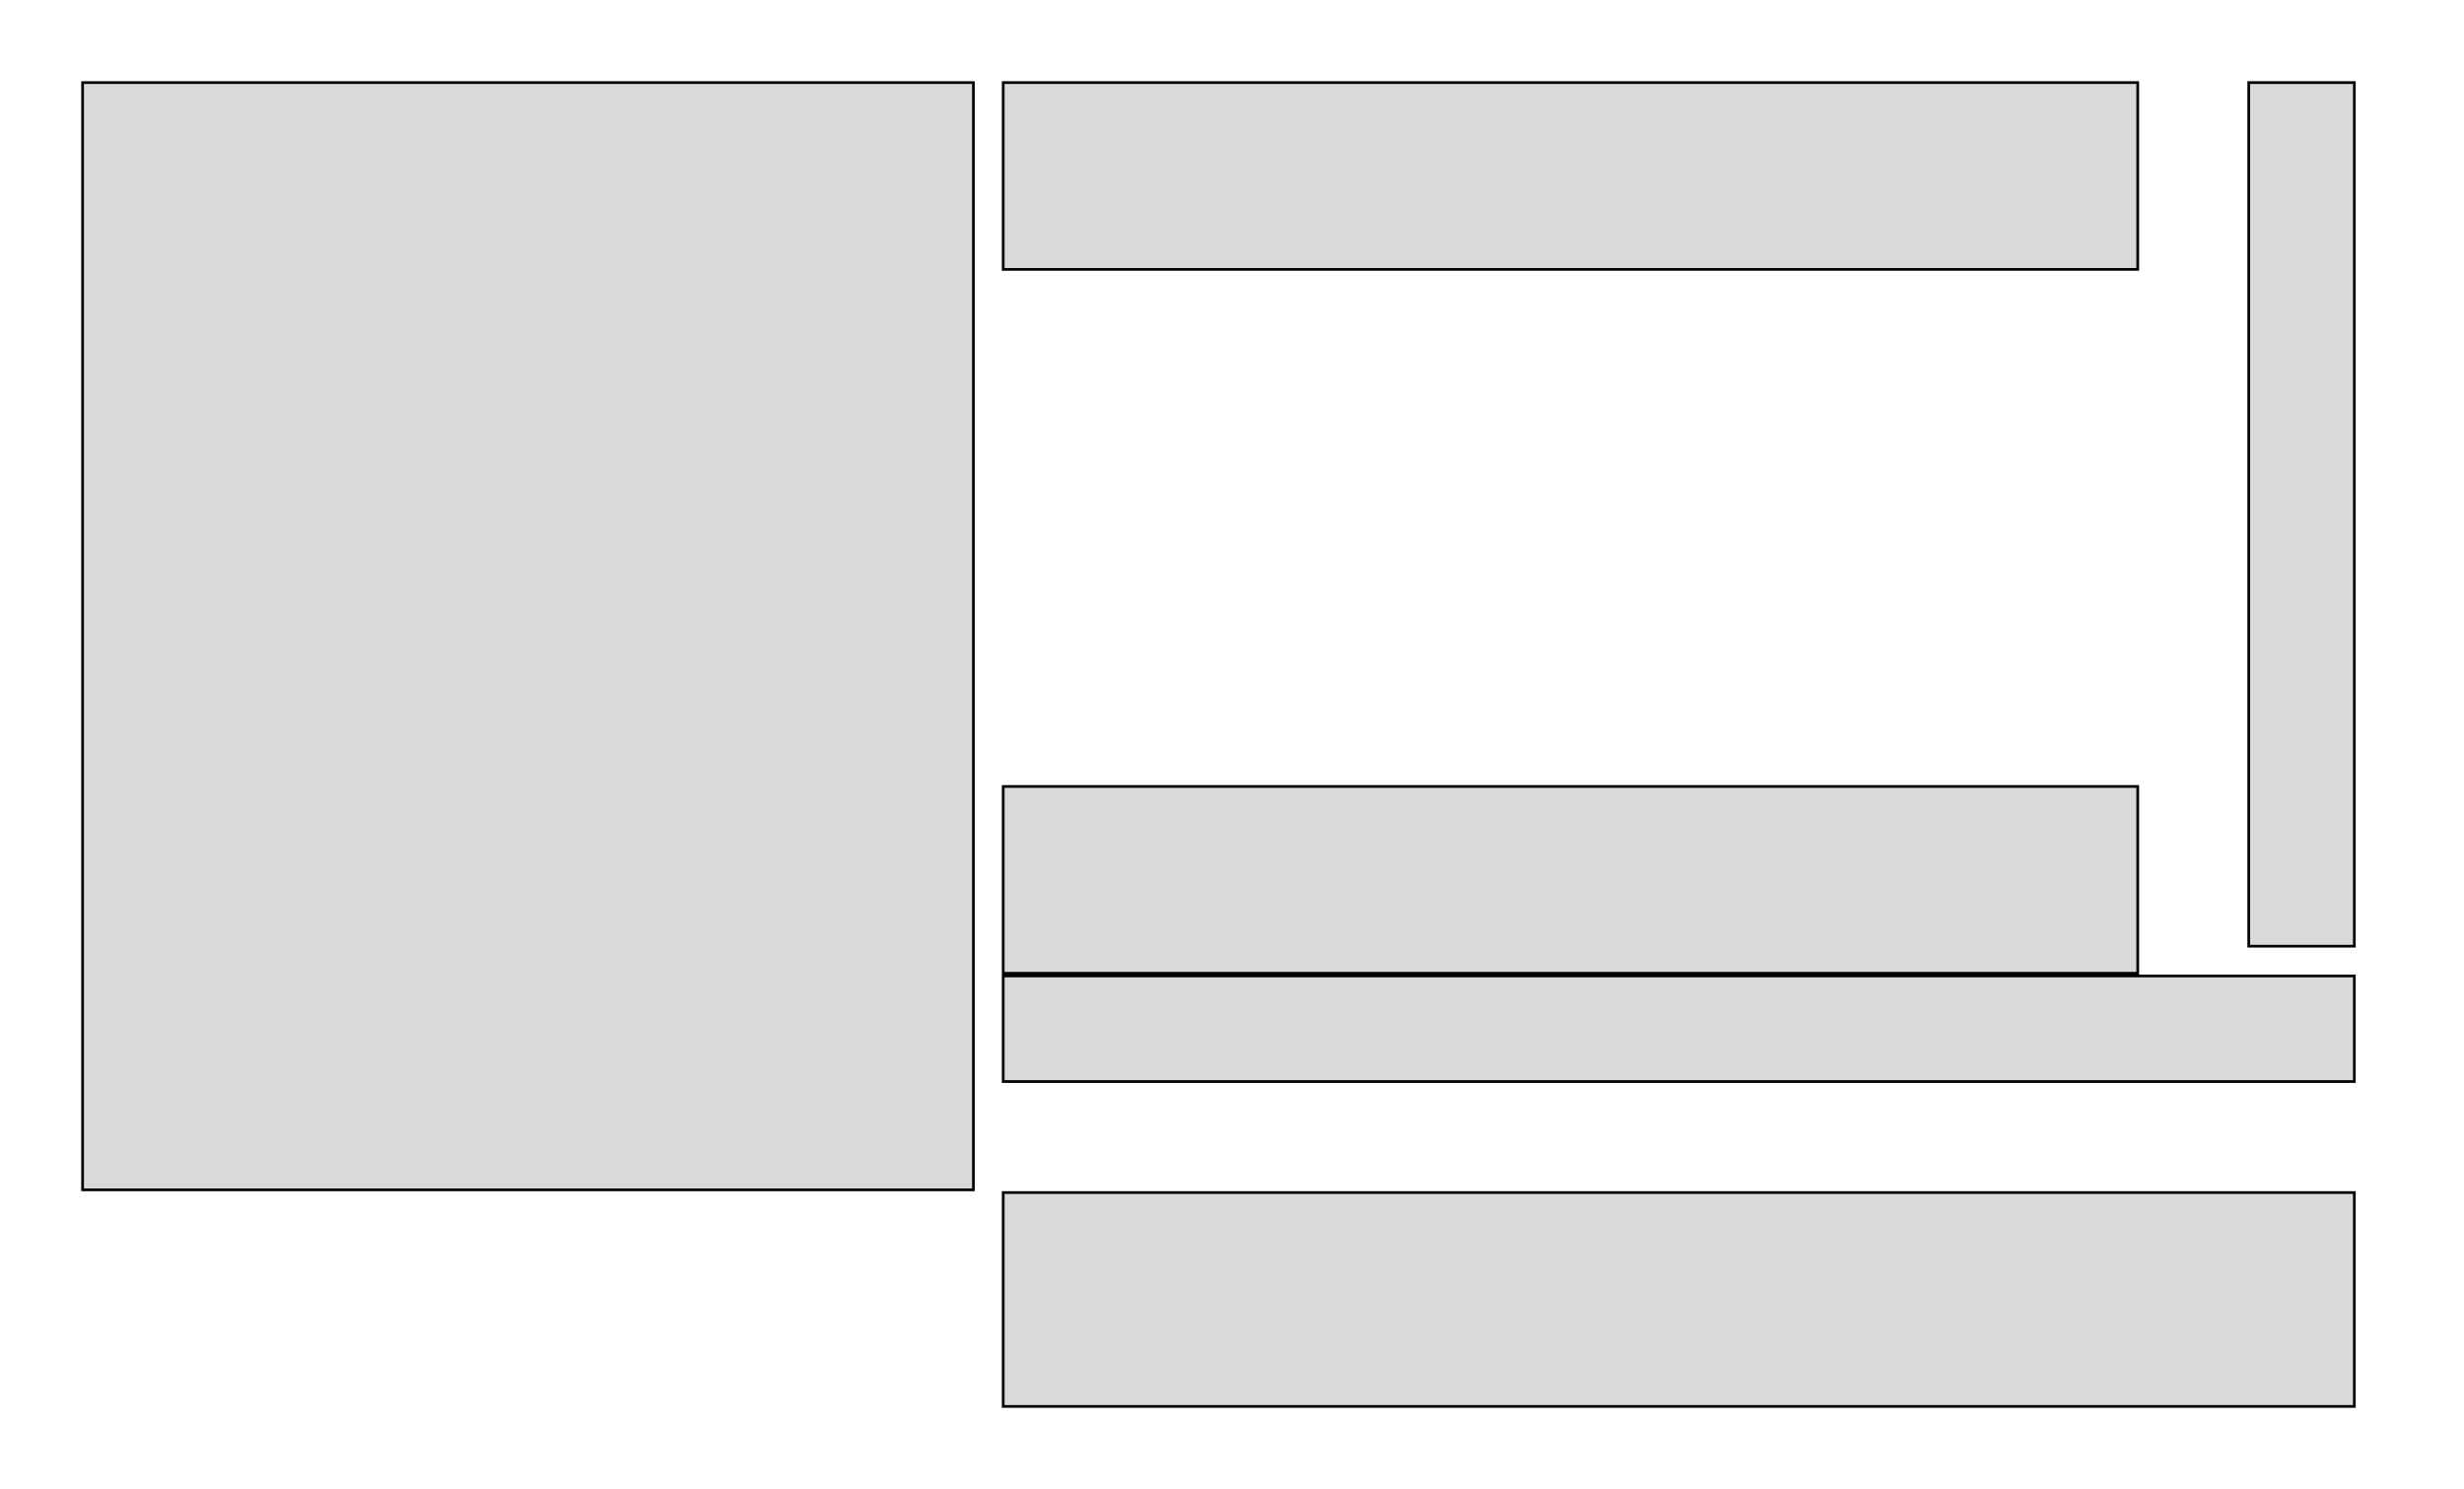
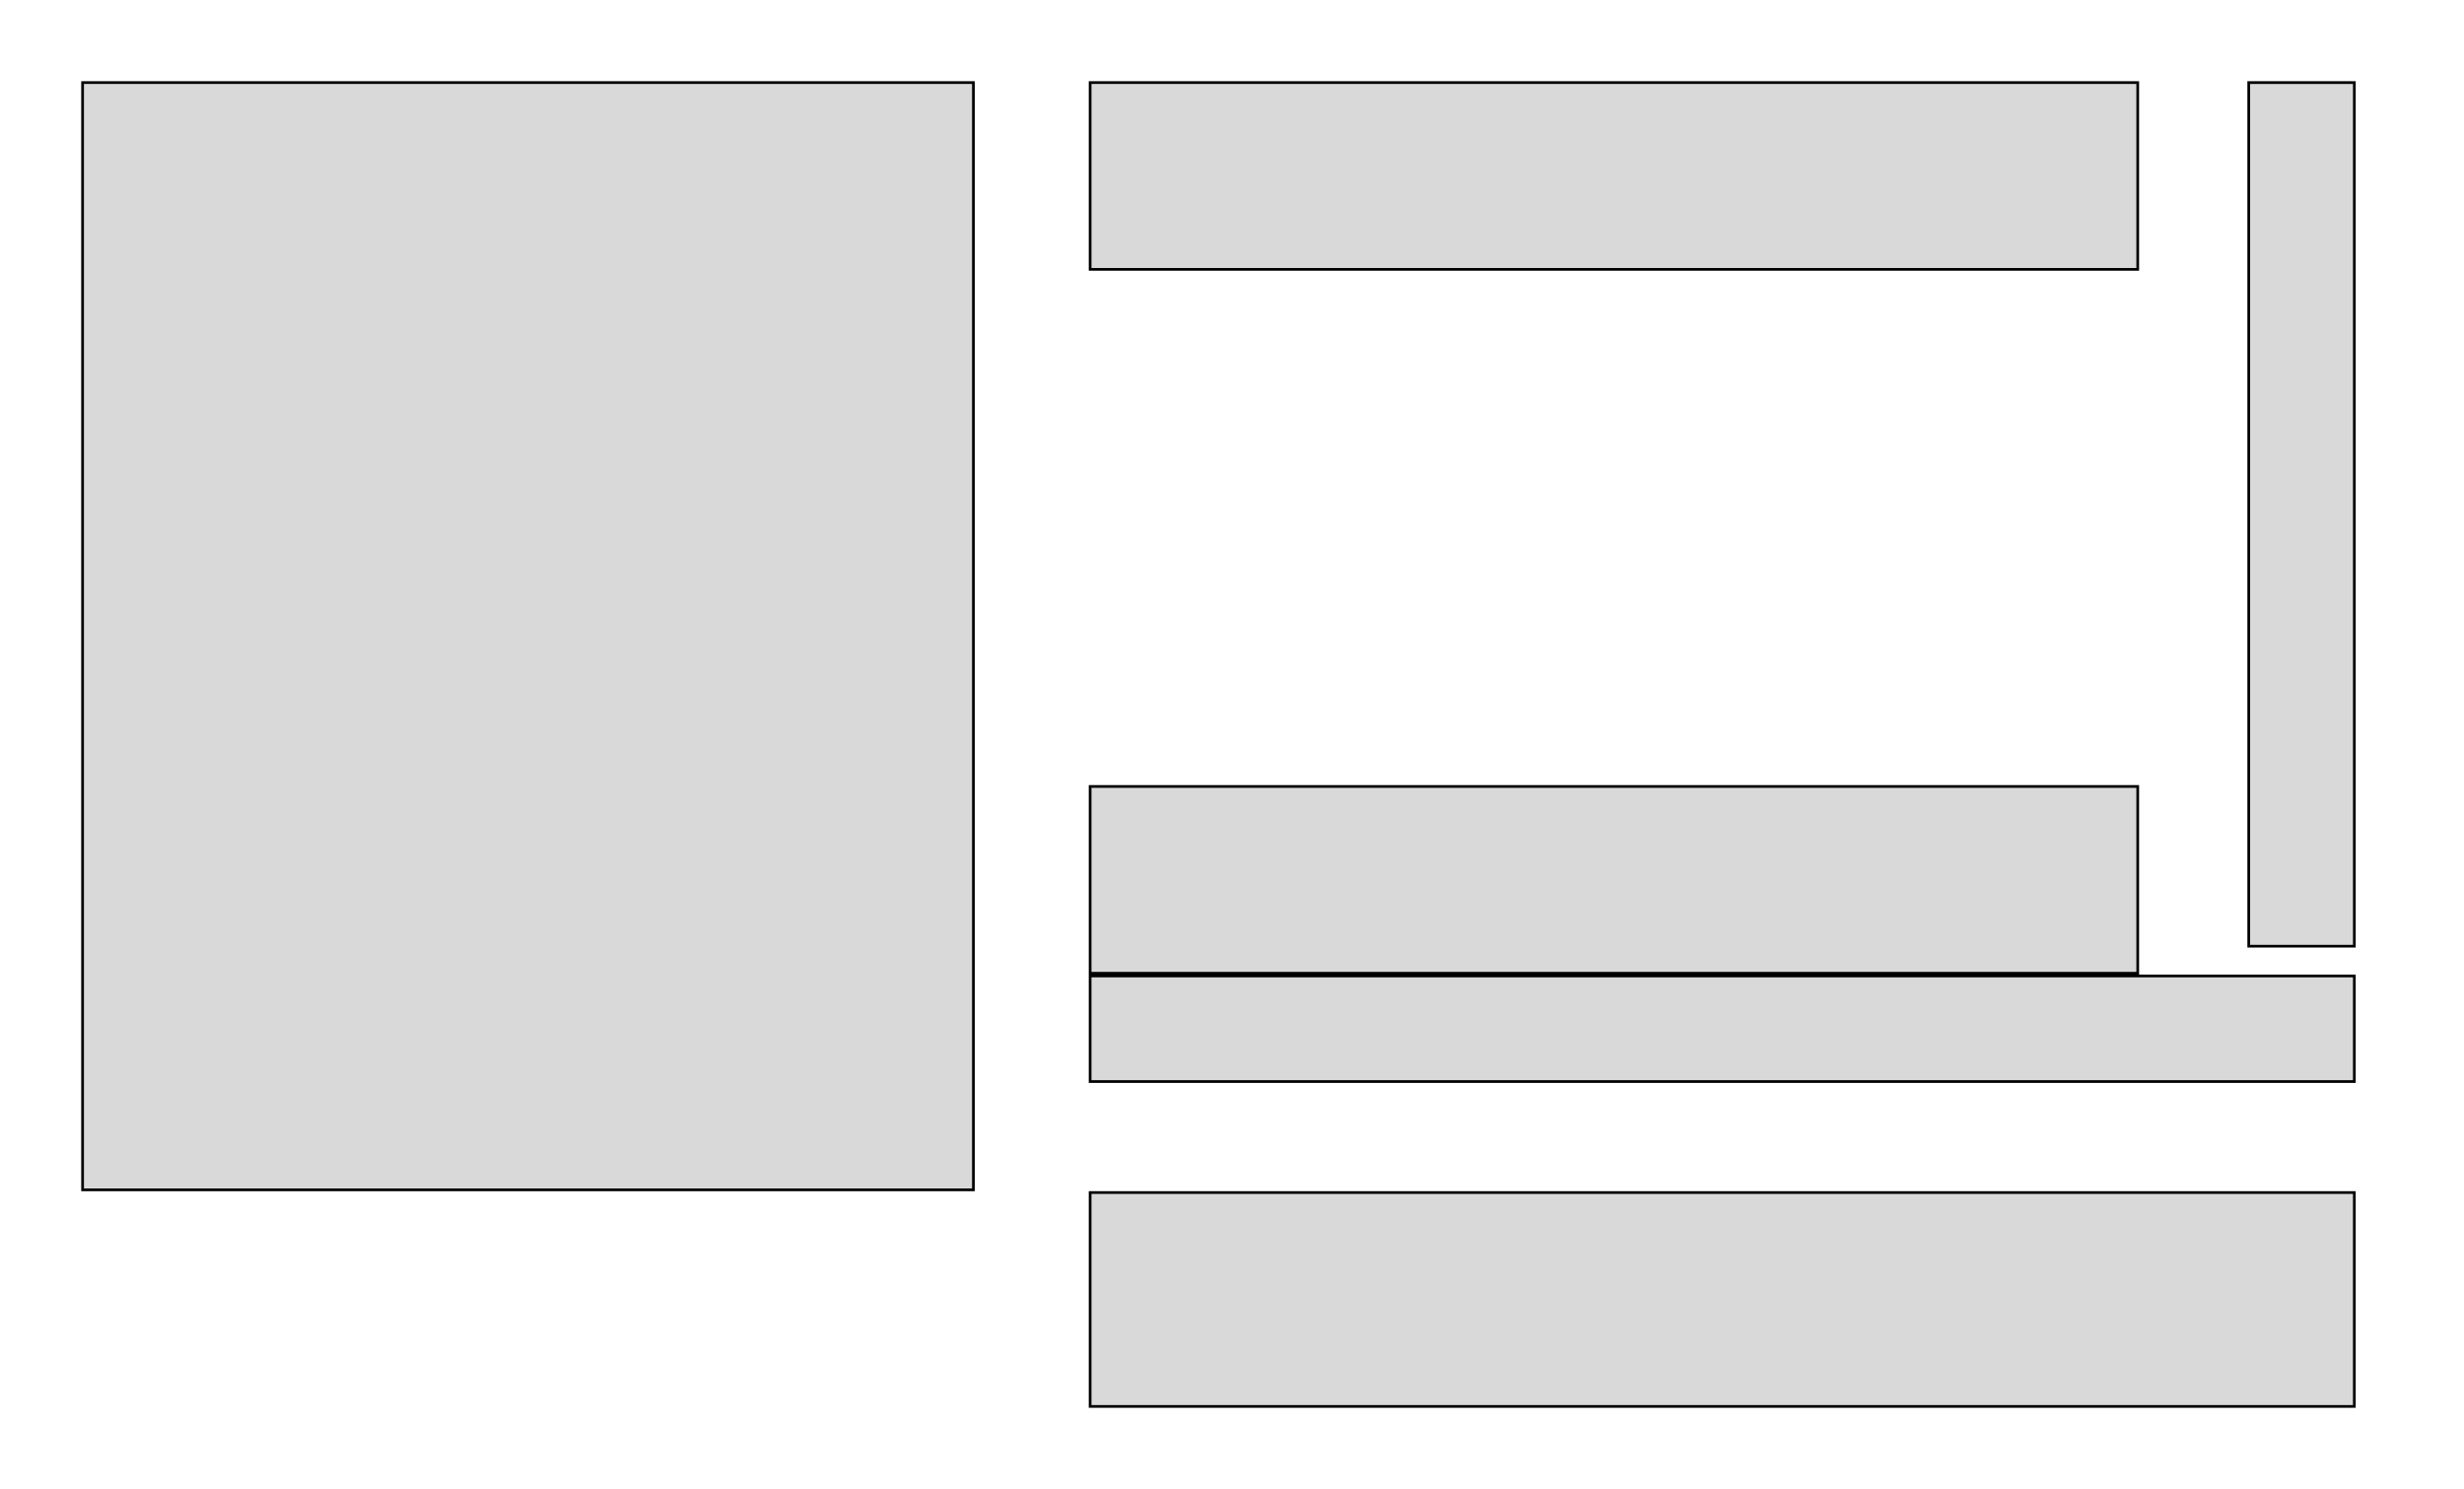
<svg xmlns="http://www.w3.org/2000/svg" width="91" height="55" viewBox="0 0 91 55" fill="none">
  <rect width="91" height="55" fill="#F5F5F5" />
  <g id="_layout">
    <rect width="91" height="55" fill="white" />
    <rect id="image" x="3.05" y="3.05" width="32.9" height="40.9" fill="#D9D9D9" stroke="black" stroke-width="0.1" />
-     <rect id="title" x="37.05" y="29.05" width="41.9" height="6.9" fill="#D9D9D9" stroke="black" stroke-width="0.1" />
-     <rect id="author" x="37.05" y="3.05" width="41.9" height="6.9" fill="#D9D9D9" stroke="black" stroke-width="0.1" />
-     <rect id="subtitle" x="37.05" y="36.05" width="49.9" height="3.9" fill="#D9D9D9" stroke="black" stroke-width="0.1" />
+     <rect id="title" x="40.26" y="29.05" width="38.69" height="6.9" fill="#D9D9D9" stroke="black" stroke-width="0.1" style="" />
+     <rect id="author" x="40.26" y="3.05" width="38.69" height="6.9" fill="#D9D9D9" stroke="black" stroke-width="0.1" style="" />
+     <rect id="subtitle" x="40.26" y="36.05" width="46.69" height="3.9" fill="#D9D9D9" stroke="black" stroke-width="0.1" style="" />
    <rect id="date" x="83.05" y="34.95" width="31.9" height="3.9" transform="rotate(-90 83.05 34.95)" fill="#D9D9D9" stroke="black" stroke-width="0.1" />
-     <rect id="contact" x="37.05" y="44.05" width="49.9" height="7.9" fill="#D9D9D9" stroke="black" stroke-width="0.1" />
+     <rect id="contact" x="40.26" y="44.05" width="46.69" height="7.9" fill="#D9D9D9" stroke="black" stroke-width="0.1" style="" />
  </g>
</svg>
